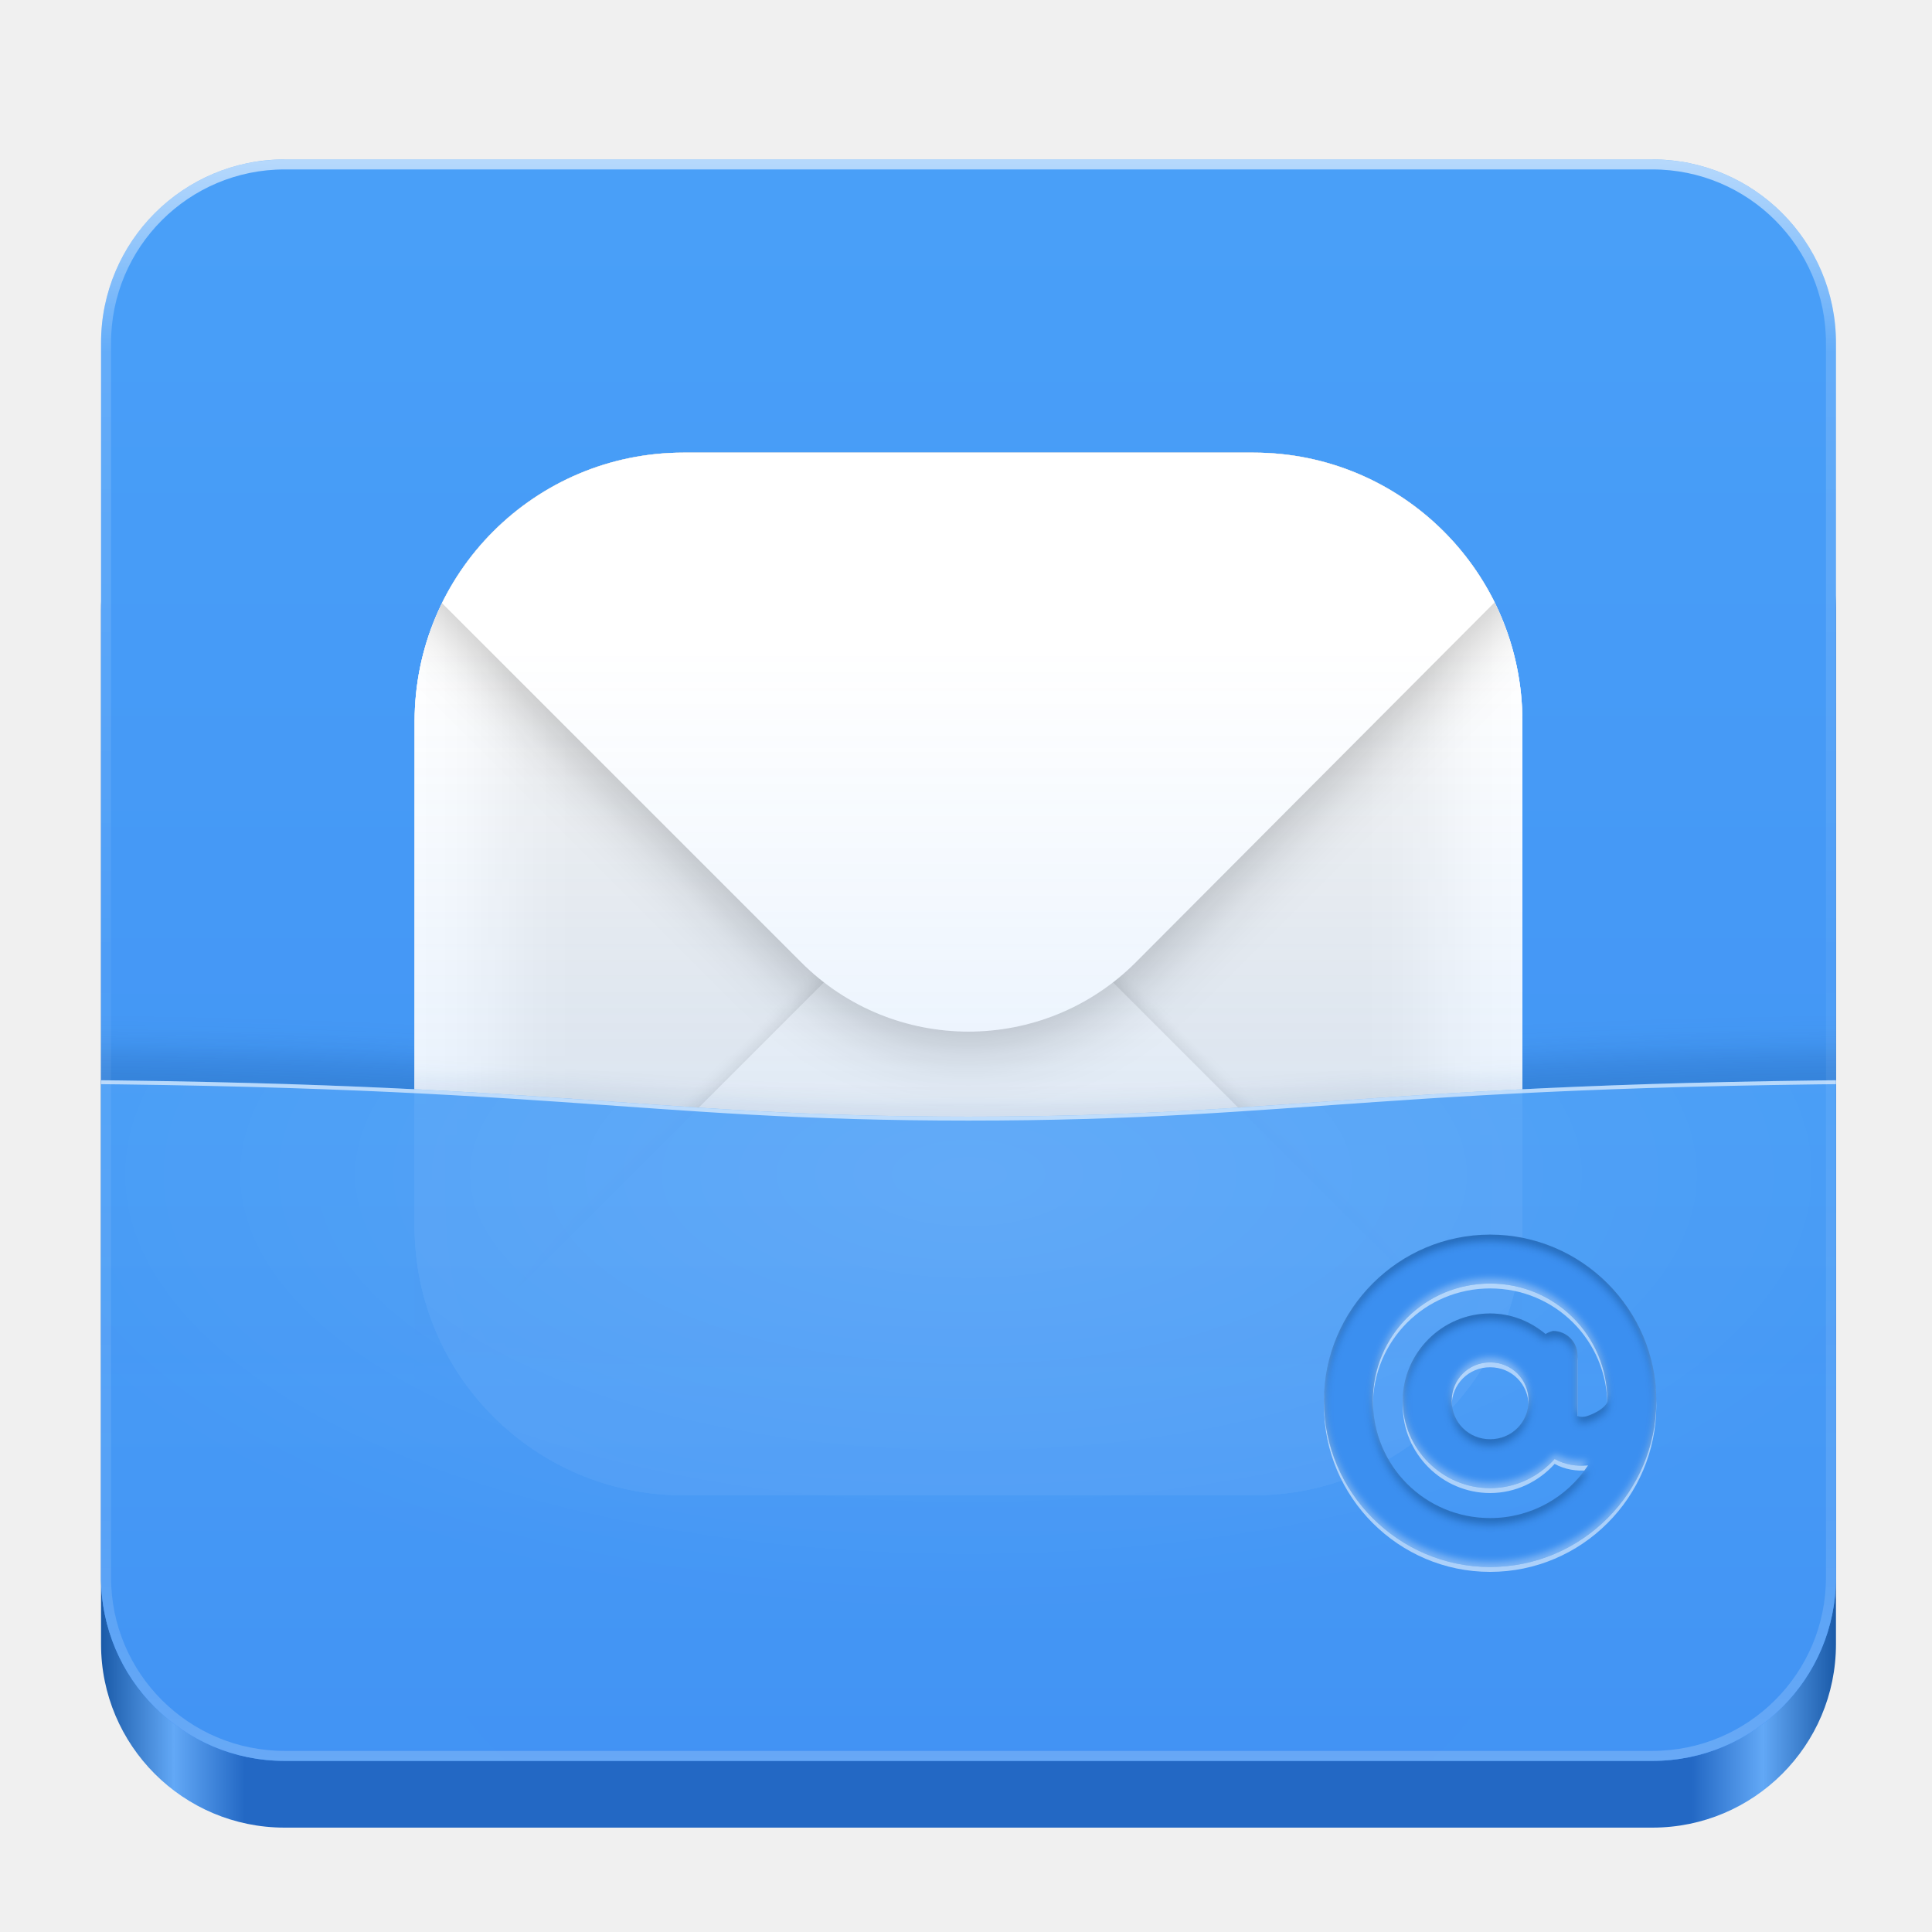
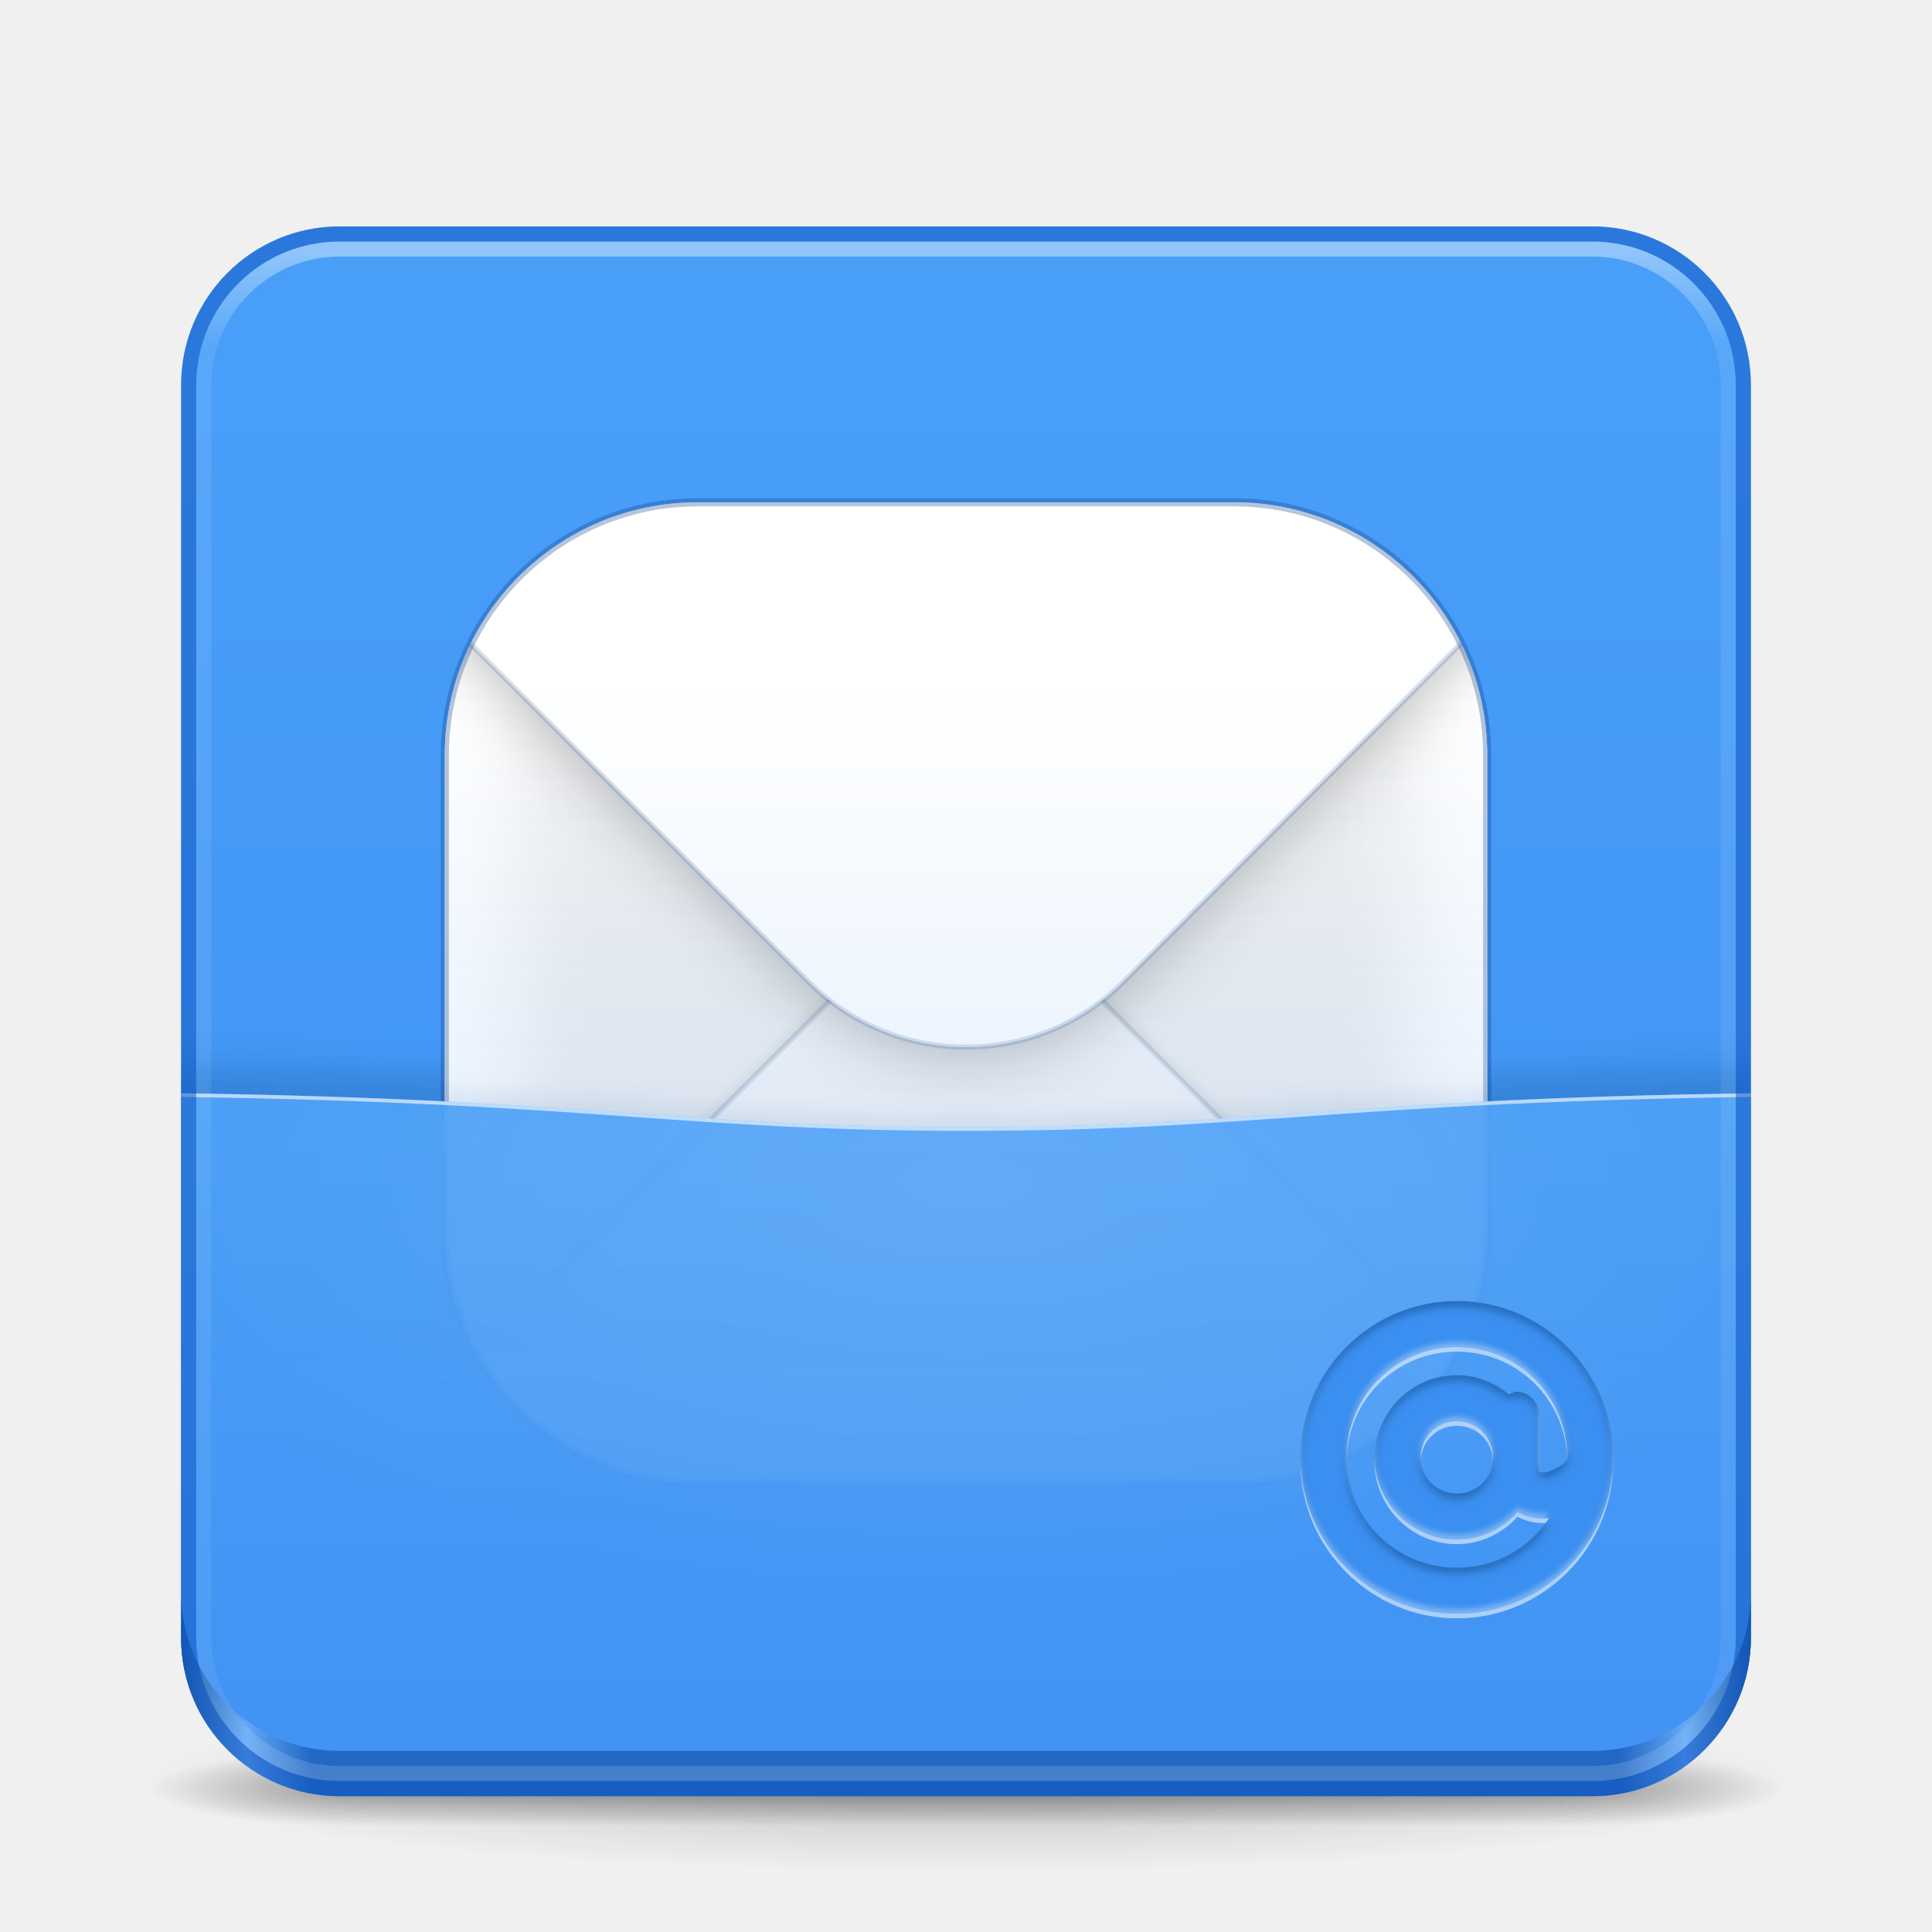
<svg xmlns="http://www.w3.org/2000/svg" width="128" height="128" viewBox="0 0 128 128">
  <defs>
    <clipPath id="canvas-clip">
      <rect y="60.2" width="1024" height="963.8" rx="248.5" />
    </clipPath>
    <filter id="edge-fade-blur" x="-20%" y="-20%" width="140%" height="140%">
      <feGaussianBlur stdDeviation="37.3" />
    </filter>
    <filter id="flap-shadow-blur" x="-20%" y="-20%" width="140%" height="160%">
      <feGaussianBlur stdDeviation="29.8" />
    </filter>
    <filter id="fold-shadow-blur" x="-10%" y="-10%" width="120%" height="120%">
      <feGaussianBlur stdDeviation="6.2" />
    </filter>
    <linearGradient id="bg" x1="0" y1="0" x2="0" y2="1024" gradientUnits="userSpaceOnUse">
      <stop stop-color="#4aa1f9" />
      <stop offset="1" stop-color="#3f8ff2" />
    </linearGradient>
    <linearGradient id="pocket" x1="0" y1="560" x2="0" y2="1024" gradientUnits="userSpaceOnUse">
      <stop stop-color="#4a9ff8" />
      <stop offset="1" stop-color="#3f8ff3" />
    </linearGradient>
    <radialGradient id="pocket-light" cx="512" cy="610" r="500" gradientTransform="translate(0 330) scale(1 0.45)" gradientUnits="userSpaceOnUse">
      <stop stop-color="#fff" stop-opacity="0.10" />
      <stop offset="1" stop-color="#fff" stop-opacity="0" />
    </radialGradient>
    <filter id="pocket-depth-blur" x="-10%" y="-50%" width="120%" height="200%">
      <feGaussianBlur stdDeviation="9" />
    </filter>
    <filter id="card-depth-blur" x="-10%" y="-50%" width="120%" height="200%">
      <feGaussianBlur stdDeviation="5" />
    </filter>
    <clipPath id="card-clip">
      <rect x="172" y="180" width="680" height="844" rx="165" />
    </clipPath>
    <filter id="stamp-deboss" x="-10%" y="-10%" width="120%" height="120%" color-interpolation-filters="sRGB">
      <feFlood flood-color="#00305f" flood-opacity="0.38" />
      <feComposite in2="SourceAlpha" operator="out" />
      <feGaussianBlur stdDeviation="2.2" />
      <feOffset dy="3" />
      <feComposite in2="SourceAlpha" operator="in" result="shade" />
      <feFlood flood-color="#ffffff" flood-opacity="0.35" />
      <feComposite in2="SourceAlpha" operator="out" />
      <feGaussianBlur stdDeviation="1.6" />
      <feOffset dy="-2.5" />
      <feComposite in2="SourceAlpha" operator="in" result="light" />
      <feMerge>
        <feMergeNode in="SourceGraphic" />
        <feMergeNode in="shade" />
        <feMergeNode in="light" />
      </feMerge>
    </filter>
    <linearGradient id="card-glass" x1="0" y1="300" x2="0" y2="600" gradientUnits="userSpaceOnUse">
      <stop stop-color="#3d8ff0" stop-opacity="0" />
      <stop offset="1" stop-color="#3d8ff0" stop-opacity="0.12" />
    </linearGradient>
    <linearGradient id="rim" x1="0" y1="0" x2="0" y2="1024" gradientUnits="userSpaceOnUse">
      <stop stop-color="#fff" stop-opacity="0.45" />
      <stop offset="0.5" stop-color="#fff" stop-opacity="0.08" />
      <stop offset="1" stop-color="#fff" stop-opacity="0.25" />
    </linearGradient>
-     <linearGradient id="base-edge" x1="12" y1="0" x2="116" y2="0" gradientUnits="userSpaceOnUse">
+     <radialGradient id="el-shadow" cx="-4.029" cy="93.468" r="35.338" fx="-4.029" fy="93.468" gradientTransform="matrix(1.556392,0,0,0.1697883,70.27036,102.1303)" gradientUnits="userSpaceOnUse">
+       <stop stop-color="#000" />
+       <stop offset="1" stop-color="#000" stop-opacity="0" />
+     </radialGradient>
+     <radialGradient id="el-sh-l" cx="4.993" cy="43.5" r="2.5" gradientTransform="matrix(2.003784,0,0,1.4,27.98813,-17.4)" gradientUnits="userSpaceOnUse">
+       <stop stop-color="#181818" />
+       <stop offset="1" stop-color="#181818" stop-opacity="0" />
+     </radialGradient>
+     <radialGradient id="el-sh-r" cx="4.993" cy="43.5" r="2.5" gradientTransform="matrix(2.003784,0,0,1.4,-20.01187,-104.4)" gradientUnits="userSpaceOnUse">
+       <stop stop-color="#181818" />
+       <stop offset="1" stop-color="#181818" stop-opacity="0" />
+     </radialGradient>
+     <linearGradient id="el-sh-m" x1="25.058" y1="47.028" x2="25.058" y2="39.999" gradientUnits="userSpaceOnUse">
+       <stop stop-color="#181818" stop-opacity="0" />
+       <stop offset="0.5" stop-color="#181818" />
+       <stop offset="1" stop-color="#181818" stop-opacity="0" />
+     </linearGradient>
+     <linearGradient id="el-highlight" x1="0" y1="16.5" x2="0" y2="117.5" gradientUnits="userSpaceOnUse">
+       <stop stop-color="#fff" />
+       <stop offset="0.063" stop-color="#fff" stop-opacity="0.235" />
+       <stop offset="0.95" stop-color="#fff" stop-opacity="0.157" />
+       <stop offset="1" stop-color="#fff" stop-opacity="0.392" />
+     </linearGradient>
+     <linearGradient id="el-base-edge" x1="12" y1="0" x2="116" y2="0" gradientUnits="userSpaceOnUse">
      <stop offset="0" stop-color="#1a5aa8" />
      <stop offset="0.042" stop-color="#62a8f6" />
      <stop offset="0.083" stop-color="#2368c4" />
      <stop offset="0.917" stop-color="#2368c4" />
      <stop offset="0.958" stop-color="#62a8f6" />
      <stop offset="1" stop-color="#1a5aa8" />
    </linearGradient>
-     <linearGradient id="rim-light" x1="0" y1="16" x2="0" y2="112" gradientUnits="userSpaceOnUse">
-       <stop offset="0" stop-color="#fff" stop-opacity="0.6" />
-       <stop offset="0.12" stop-color="#fff" stop-opacity="0.15" />
-       <stop offset="0.5" stop-color="#fff" stop-opacity="0.05" />
-       <stop offset="0.85" stop-color="#fff" stop-opacity="0.1" />
-       <stop offset="1" stop-color="#fff" stop-opacity="0.2" />
-     </linearGradient>
-     <clipPath id="face-clip" clipPathUnits="userSpaceOnUse">
-       <rect x="12" y="16" width="104" height="96" rx="11" ry="11" />
+     <clipPath id="el-face-clip" clipPathUnits="userSpaceOnUse">
+       <rect x="12" y="15" width="104" height="104" rx="10.5" ry="10.5" />
    </clipPath>
  </defs>
-   <g id="adwaita" transform="matrix(1.105221,0,0,1.105221,-6.568354,-7.121031)">
-     <rect id="base" x="12" y="32" width="104" height="84" rx="11" ry="11" fill="url(#base-edge)" />
-     <g id="face" clip-path="url(#face-clip)">
-       <g transform="translate(14 16) scale(0.09765625)">
-         <g transform="translate(512 512) scale(1.2) translate(-512 -512)">
-           <g id="background">
-             <rect width="1024" height="1024" fill="url(#bg)" />
+   <path d="M 119,118 A 55,6 0 0 1 9,118 55,6 0 1 1 119,118 Z" fill="url(#el-shadow)" opacity="0.2" />
+   <g transform="matrix(2.699999,0,0,0.5555561,-0.8000019,94.88888)">
+     <g transform="matrix(1.052632,0,0,1.285713,-1.263158,-13.42854)" opacity="0.4">
+       <rect x="38" y="40" width="5" height="7" fill="url(#el-sh-l)" />
+       <rect x="-10" y="-47" width="5" height="7" transform="scale(-1,-1)" fill="url(#el-sh-r)" />
+       <rect x="10" y="40" width="28" height="7" fill="url(#el-sh-m)" />
+     </g>
+   </g>
+   <g id="face" clip-path="url(#el-face-clip)">
+     <g transform="translate(12 15) scale(0.1015625)">
+       <g transform="translate(512 512) scale(1.2) translate(-512 -512)">
+         <g id="background">
+           <rect width="1024" height="1024" fill="url(#bg)" />
+         </g>
+         <g id="pocket-depth">
+           <path d="M 0,542 C 300,542 340,561 512,561 C 684,561 724,542 1024,542 V 700 H 0 Z" fill="#003a78" opacity="0.22" filter="url(#pocket-depth-blur)" />
+         </g>
+       </g>
+       <g id="envelope-card" transform="translate(172 140) scale(0.664062)">
+         <g id="paper-layer">
+           <rect id="paper" y="60.2" width="1024" height="963.8" rx="248.5" fill="#ffffff" />
+         </g>
+         <g id="inside" clip-path="url(#canvas-clip)">
+           <rect id="side-panels" width="1024" height="1024" fill="#f0f0f0" />
+           <path id="fold-shadow" d="M -49.7,973.0 L 512.0,411.3 L 1073.7,973.0 V 1071.2 H -49.7 Z" fill="#000" opacity="0.09" filter="url(#fold-shadow-blur)" />
+           <path id="bottom-flap" d="M -49.7,978.0 L 512.0,416.3 L 1073.7,978.0 V 1071.2 H -49.7 Z" fill="#f6f6f6" />
+           <path id="bottom-flap-edge" d="M -49.7,978.0 L 512.0,416.3 L 1073.7,978.0" fill="none" stroke="#0b3f86" stroke-opacity="0.13" stroke-width="5" />
+         </g>
+         <g id="edge-fade" clip-path="url(#canvas-clip)">
+           <path d="M -200,-200 H 1224 V 1224 H -200 Z M 74.6,27.3 V 782.9 A 186.4,186.4 0 0 0 261.0,969.3 H 763.0 A 186.4,186.4 0 0 0 949.4,782.9 V 27.3 Z" fill="#ffffff" fill-rule="evenodd" filter="url(#edge-fade-blur)" />
+         </g>
+         <g id="flap-shadow" clip-path="url(#canvas-clip)">
+           <path d="M -24.9,-22.4 H 1048.9 V 157.8 L 666.7,541.2 A 218.7,218.7 0 0 1 357.3,541.2 L -24.9,159.1 Z" fill="#000" opacity="0.24" filter="url(#flap-shadow-blur)" />
+         </g>
+         <g id="top-flap-layer" clip-path="url(#canvas-clip)">
+           <path id="top-flap" d="M -24.9,-22.4 H 1048.9 V 147.9 L 666.7,531.3 A 218.7,218.7 0 0 1 357.3,531.3 L -24.9,149.1 Z" fill="#ffffff" stroke="#0b3f86" stroke-opacity="0.16" stroke-width="5" />
+         </g>
+       </g>
+       <g transform="translate(172 140) scale(0.664062)">
+         <rect id="paper-outline" y="60.2" width="1024" height="963.8" rx="248.5" fill="none" stroke="#0b3f86" stroke-opacity="0.3" stroke-width="8" />
+       </g>
+       <g id="card-depth" clip-path="url(#card-clip)">
+         <path transform="translate(512 512) scale(1.2) translate(-512 -512)" d="M 0,550 C 300,550 340,569 512,569 C 684,569 724,550 1024,550 V 700 H 0 Z" fill="#003a78" opacity="0.08" filter="url(#card-depth-blur)" />
+       </g>
+       <g id="card-glass" clip-path="url(#card-clip)">
+         <rect width="1024" height="1024" fill="url(#card-glass)" />
+       </g>
+       <g transform="translate(512 512) scale(1.2) translate(-512 -512)">
+         <g id="pocket-layer">
+           <path id="pocket" d="M 0,556 C 300,556 340,575 512,575 C 684,575 724,556 1024,556 V 1024 H 0 Z" fill="url(#pocket)" fill-opacity="0.94" />
+           <path id="pocket-light" d="M 0,556 C 300,556 340,575 512,575 C 684,575 724,556 1024,556 V 1024 H 0 Z" fill="url(#pocket-light)" />
+           <path id="pocket-lip" d="M 0,557 C 300,557 340,576 512,576 C 684,576 724,557 1024,557" fill="none" stroke="#fff" stroke-opacity="0.6" stroke-width="2" />
+         </g>
+       </g>
+       <g transform="translate(-71 51) translate(512 512) scale(1.2) translate(-512 -512)">
+         <g id="stamp">
+           <g opacity="0.55">
+             <path transform="translate(0 2.5) translate(752.33 626.33) scale(5.058)" d="m 16.937,0.132 c -9.252,0 -16.805,7.554 -16.804,16.806 v 7.51e-4 7.5e-4 c -6.6155e-4,9.252 7.552,16.806 16.804,16.806 9.251,0 16.802,-7.552 16.804,-16.802 0,-0.002 5.56e-4,-0.003 5.56e-4,-0.005 a 2.473,2.473 0 0 0 0,-7.51e-4 C 33.742,7.686 26.189,0.132 16.937,0.132 Z m 0,4.947 c 6.579,0 11.858,5.28 11.857,11.859 a 2.473,2.473 0 0 0 0,7.51e-4 2.474,2.474 0 0 0 0,7.5e-4 c -3.6e-5,0.132 -0.021,0.269 -0.339,0.584 -0.318,0.316 -0.931,0.699 -1.7,0.955 -0.473,0.158 -0.83,0.064 -0.932,0.007 -0.042,-0.024 -0.059,-0.01 -0.063,-0.003 0.003,-0.009 0.01,-0.042 0.01,-0.132 V 16.939 12.345 A 2.473,2.473 0 0 0 23.297,9.872 2.473,2.473 0 0 0 22.543,10.183 c -1.533,-1.277 -3.473,-2.079 -5.607,-2.079 -4.85,0 -8.834,3.984 -8.834,8.834 0,4.85 3.984,8.834 8.834,8.834 2.586,0 4.902,-1.153 6.523,-2.946 1.039,0.567 2.208,0.759 3.378,0.645 -2.115,3.212 -5.744,5.327 -9.901,5.327 -6.579,0 -11.858,-5.28 -11.857,-11.859 a 2.474,2.474 0 0 0 0,-0.001 C 5.078,10.359 10.358,5.079 16.937,5.079 Z m 0,7.973 c 2.176,0 3.887,1.711 3.887,3.887 0,2.176 -1.711,3.887 -3.887,3.887 -2.176,0 -3.887,-1.711 -3.887,-3.887 0,-2.176 1.711,-3.887 3.887,-3.887 z" fill="#ffffff" />
          </g>
-           <g id="pocket-depth">
-             <path d="M 0,542 C 300,542 340,561 512,561 C 684,561 724,542 1024,542 V 700 H 0 Z" fill="#003a78" opacity="0.22" filter="url(#pocket-depth-blur)" />
-           </g>
-         </g>
-         <g id="envelope-card" transform="translate(172 140) scale(0.664062)">
-           <g id="paper-layer">
-             <rect id="paper" y="60.2" width="1024" height="963.8" rx="248.5" fill="#ffffff" />
-           </g>
-           <g id="inside" clip-path="url(#canvas-clip)">
-             <rect id="side-panels" width="1024" height="1024" fill="#f0f0f0" />
-             <path id="fold-shadow" d="M -49.7,973.0 L 512.0,411.3 L 1073.7,973.0 V 1071.2 H -49.7 Z" fill="#000" opacity="0.09" filter="url(#fold-shadow-blur)" />
-             <path id="bottom-flap" d="M -49.7,978.0 L 512.0,416.3 L 1073.7,978.0 V 1071.2 H -49.7 Z" fill="#f6f6f6" />
-           </g>
-           <g id="edge-fade" clip-path="url(#canvas-clip)">
-             <path d="M -200,-200 H 1224 V 1224 H -200 Z M 74.6,27.3 V 782.9 A 186.4,186.4 0 0 0 261.0,969.3 H 763.0 A 186.4,186.4 0 0 0 949.4,782.9 V 27.3 Z" fill="#ffffff" fill-rule="evenodd" filter="url(#edge-fade-blur)" />
-           </g>
-           <g id="flap-shadow" clip-path="url(#canvas-clip)">
-             <path d="M -24.9,-22.4 H 1048.9 V 157.8 L 666.7,541.2 A 218.7,218.7 0 0 1 357.3,541.2 L -24.9,159.1 Z" fill="#000" opacity="0.24" filter="url(#flap-shadow-blur)" />
-           </g>
-           <g id="top-flap-layer" clip-path="url(#canvas-clip)">
-             <path id="top-flap" d="M -24.9,-22.4 H 1048.9 V 147.9 L 666.7,531.3 A 218.7,218.7 0 0 1 357.3,531.3 L -24.9,149.1 Z" fill="#ffffff" />
-           </g>
-         </g>
-         <g id="card-depth" clip-path="url(#card-clip)">
-           <path transform="translate(512 512) scale(1.2) translate(-512 -512)" d="M 0,550 C 300,550 340,569 512,569 C 684,569 724,550 1024,550 V 700 H 0 Z" fill="#003a78" opacity="0.08" filter="url(#card-depth-blur)" />
-         </g>
-         <g id="card-glass" clip-path="url(#card-clip)">
-           <rect width="1024" height="1024" fill="url(#card-glass)" />
-         </g>
-         <g transform="translate(512 512) scale(1.2) translate(-512 -512)">
-           <g id="pocket-layer">
-             <path id="pocket" d="M 0,556 C 300,556 340,575 512,575 C 684,575 724,556 1024,556 V 1024 H 0 Z" fill="url(#pocket)" fill-opacity="0.94" />
-             <path id="pocket-light" d="M 0,556 C 300,556 340,575 512,575 C 684,575 724,556 1024,556 V 1024 H 0 Z" fill="url(#pocket-light)" />
-             <path id="pocket-lip" d="M 0,557 C 300,557 340,576 512,576 C 684,576 724,557 1024,557" fill="none" stroke="#fff" stroke-opacity="0.6" stroke-width="2" />
-           </g>
-         </g>
-         <g transform="translate(-71 10) translate(512 512) scale(1.2) translate(-512 -512)">
-           <g id="stamp">
-             <g opacity="0.55">
-               <path transform="translate(0 2.5) translate(752.33 626.33) scale(5.058)" d="m 16.937,0.132 c -9.252,0 -16.805,7.554 -16.804,16.806 v 7.51e-4 7.5e-4 c -6.6155e-4,9.252 7.552,16.806 16.804,16.806 9.251,0 16.802,-7.552 16.804,-16.802 0,-0.002 5.56e-4,-0.003 5.56e-4,-0.005 a 2.473,2.473 0 0 0 0,-7.51e-4 C 33.742,7.686 26.189,0.132 16.937,0.132 Z m 0,4.947 c 6.579,0 11.858,5.28 11.857,11.859 a 2.473,2.473 0 0 0 0,7.51e-4 2.474,2.474 0 0 0 0,7.5e-4 c -3.6e-5,0.132 -0.021,0.269 -0.339,0.584 -0.318,0.316 -0.931,0.699 -1.7,0.955 -0.473,0.158 -0.83,0.064 -0.932,0.007 -0.042,-0.024 -0.059,-0.01 -0.063,-0.003 0.003,-0.009 0.01,-0.042 0.01,-0.132 V 16.939 12.345 A 2.473,2.473 0 0 0 23.297,9.872 2.473,2.473 0 0 0 22.543,10.183 c -1.533,-1.277 -3.473,-2.079 -5.607,-2.079 -4.85,0 -8.834,3.984 -8.834,8.834 0,4.85 3.984,8.834 8.834,8.834 2.586,0 4.902,-1.153 6.523,-2.946 1.039,0.567 2.208,0.759 3.378,0.645 -2.115,3.212 -5.744,5.327 -9.901,5.327 -6.579,0 -11.858,-5.28 -11.857,-11.859 a 2.474,2.474 0 0 0 0,-0.001 C 5.078,10.359 10.358,5.079 16.937,5.079 Z m 0,7.973 c 2.176,0 3.887,1.711 3.887,3.887 0,2.176 -1.711,3.887 -3.887,3.887 -2.176,0 -3.887,-1.711 -3.887,-3.887 0,-2.176 1.711,-3.887 3.887,-3.887 z" fill="#ffffff" />
-             </g>
-             <g filter="url(#stamp-deboss)">
-               <path id="stamp-at" transform="translate(752.33 626.33) scale(5.058)" d="m 16.937,0.132 c -9.252,0 -16.805,7.554 -16.804,16.806 v 7.51e-4 7.5e-4 c -6.6155e-4,9.252 7.552,16.806 16.804,16.806 9.251,0 16.802,-7.552 16.804,-16.802 0,-0.002 5.56e-4,-0.003 5.56e-4,-0.005 a 2.473,2.473 0 0 0 0,-7.51e-4 C 33.742,7.686 26.189,0.132 16.937,0.132 Z m 0,4.947 c 6.579,0 11.858,5.28 11.857,11.859 a 2.473,2.473 0 0 0 0,7.51e-4 2.474,2.474 0 0 0 0,7.5e-4 c -3.6e-5,0.132 -0.021,0.269 -0.339,0.584 -0.318,0.316 -0.931,0.699 -1.7,0.955 -0.473,0.158 -0.83,0.064 -0.932,0.007 -0.042,-0.024 -0.059,-0.01 -0.063,-0.003 0.003,-0.009 0.01,-0.042 0.01,-0.132 V 16.939 12.345 A 2.473,2.473 0 0 0 23.297,9.872 2.473,2.473 0 0 0 22.543,10.183 c -1.533,-1.277 -3.473,-2.079 -5.607,-2.079 -4.85,0 -8.834,3.984 -8.834,8.834 0,4.85 3.984,8.834 8.834,8.834 2.586,0 4.902,-1.153 6.523,-2.946 1.039,0.567 2.208,0.759 3.378,0.645 -2.115,3.212 -5.744,5.327 -9.901,5.327 -6.579,0 -11.858,-5.28 -11.857,-11.859 a 2.474,2.474 0 0 0 0,-0.001 C 5.078,10.359 10.358,5.079 16.937,5.079 Z m 0,7.973 c 2.176,0 3.887,1.711 3.887,3.887 0,2.176 -1.711,3.887 -3.887,3.887 -2.176,0 -3.887,-1.711 -3.887,-3.887 0,-2.176 1.711,-3.887 3.887,-3.887 z" fill="#3b8ff0" />
-             </g>
+           <g filter="url(#stamp-deboss)">
+             <path id="stamp-at" transform="translate(752.33 626.33) scale(5.058)" d="m 16.937,0.132 c -9.252,0 -16.805,7.554 -16.804,16.806 v 7.51e-4 7.5e-4 c -6.6155e-4,9.252 7.552,16.806 16.804,16.806 9.251,0 16.802,-7.552 16.804,-16.802 0,-0.002 5.56e-4,-0.003 5.56e-4,-0.005 a 2.473,2.473 0 0 0 0,-7.51e-4 C 33.742,7.686 26.189,0.132 16.937,0.132 Z m 0,4.947 c 6.579,0 11.858,5.28 11.857,11.859 a 2.473,2.473 0 0 0 0,7.51e-4 2.474,2.474 0 0 0 0,7.5e-4 c -3.6e-5,0.132 -0.021,0.269 -0.339,0.584 -0.318,0.316 -0.931,0.699 -1.7,0.955 -0.473,0.158 -0.83,0.064 -0.932,0.007 -0.042,-0.024 -0.059,-0.01 -0.063,-0.003 0.003,-0.009 0.01,-0.042 0.01,-0.132 V 16.939 12.345 A 2.473,2.473 0 0 0 23.297,9.872 2.473,2.473 0 0 0 22.543,10.183 c -1.533,-1.277 -3.473,-2.079 -5.607,-2.079 -4.85,0 -8.834,3.984 -8.834,8.834 0,4.85 3.984,8.834 8.834,8.834 2.586,0 4.902,-1.153 6.523,-2.946 1.039,0.567 2.208,0.759 3.378,0.645 -2.115,3.212 -5.744,5.327 -9.901,5.327 -6.579,0 -11.858,-5.28 -11.857,-11.859 a 2.474,2.474 0 0 0 0,-0.001 C 5.078,10.359 10.358,5.079 16.937,5.079 Z m 0,7.973 c 2.176,0 3.887,1.711 3.887,3.887 0,2.176 -1.711,3.887 -3.887,3.887 -2.176,0 -3.887,-1.711 -3.887,-3.887 0,-2.176 1.711,-3.887 3.887,-3.887 z" fill="#3b8ff0" />
          </g>
        </g>
      </g>
    </g>
-     <rect id="rim-light" x="12.3" y="16.3" width="103.4" height="95.4" rx="10.7" ry="10.7" fill="none" stroke="url(#rim-light)" stroke-width="0.6" />
  </g>
+   <path id="adwaita-foot" fill-rule="evenodd" fill="url(#el-base-edge)" d="M 22.5,15 H 105.5 A 10.5,10.5 0 0 1 116,25.5 V 108.5 A 10.5,10.5 0 0 1 105.5,119 H 22.5 A 10.5,10.5 0 0 1 12,108.5 V 25.5 A 10.5,10.5 0 0 1 22.5,15 Z M 22.5,15 H 105.5 A 10.5,10.5 0 0 1 116,25.5 V 105.5 A 10.5,10.5 0 0 1 105.5,116 H 22.5 A 10.5,10.5 0 0 1 12,105.5 V 25.5 A 10.5,10.5 0 0 1 22.5,15 Z" />
+   <rect id="inner-highlight" x="13.5" y="16.5" width="101" height="101" rx="9" ry="9" fill="none" stroke="url(#el-highlight)" stroke-width="1" opacity="0.4" />
+   <rect id="outline" x="12.5" y="15.5" width="103" height="103" rx="10" ry="10" fill="none" stroke="#0d52bf" stroke-width="1" opacity="0.5" />
</svg>
